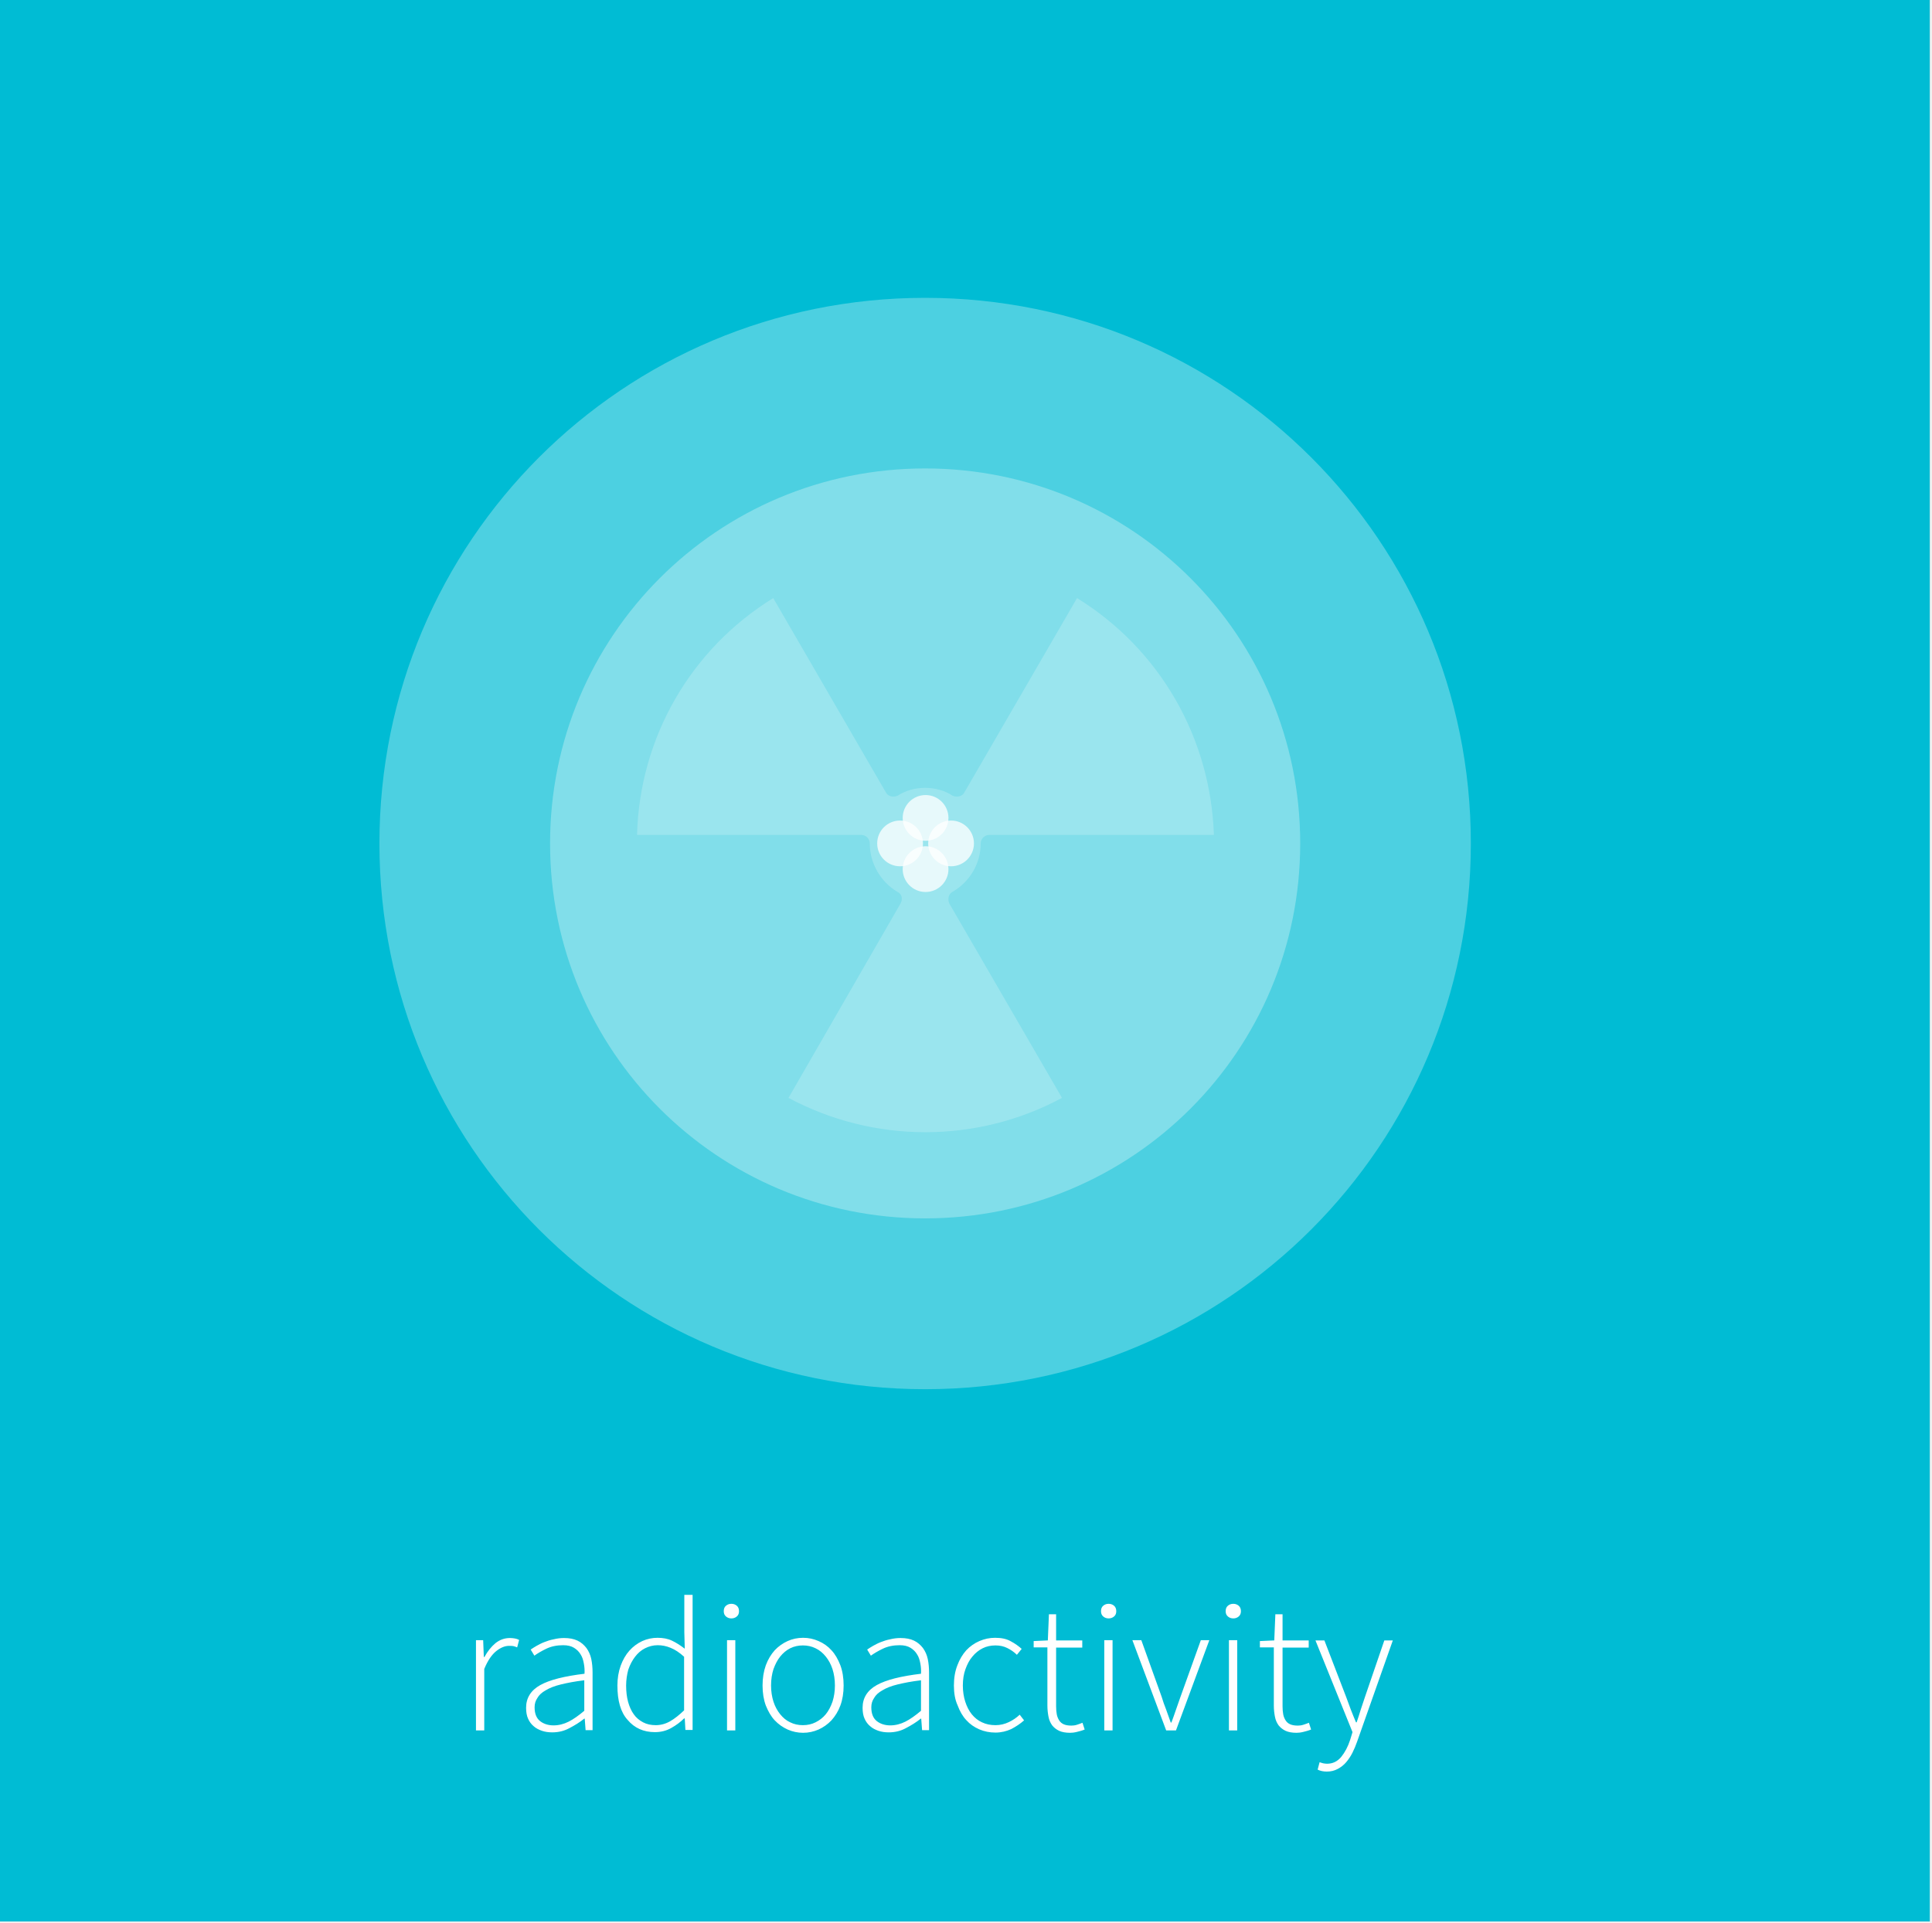
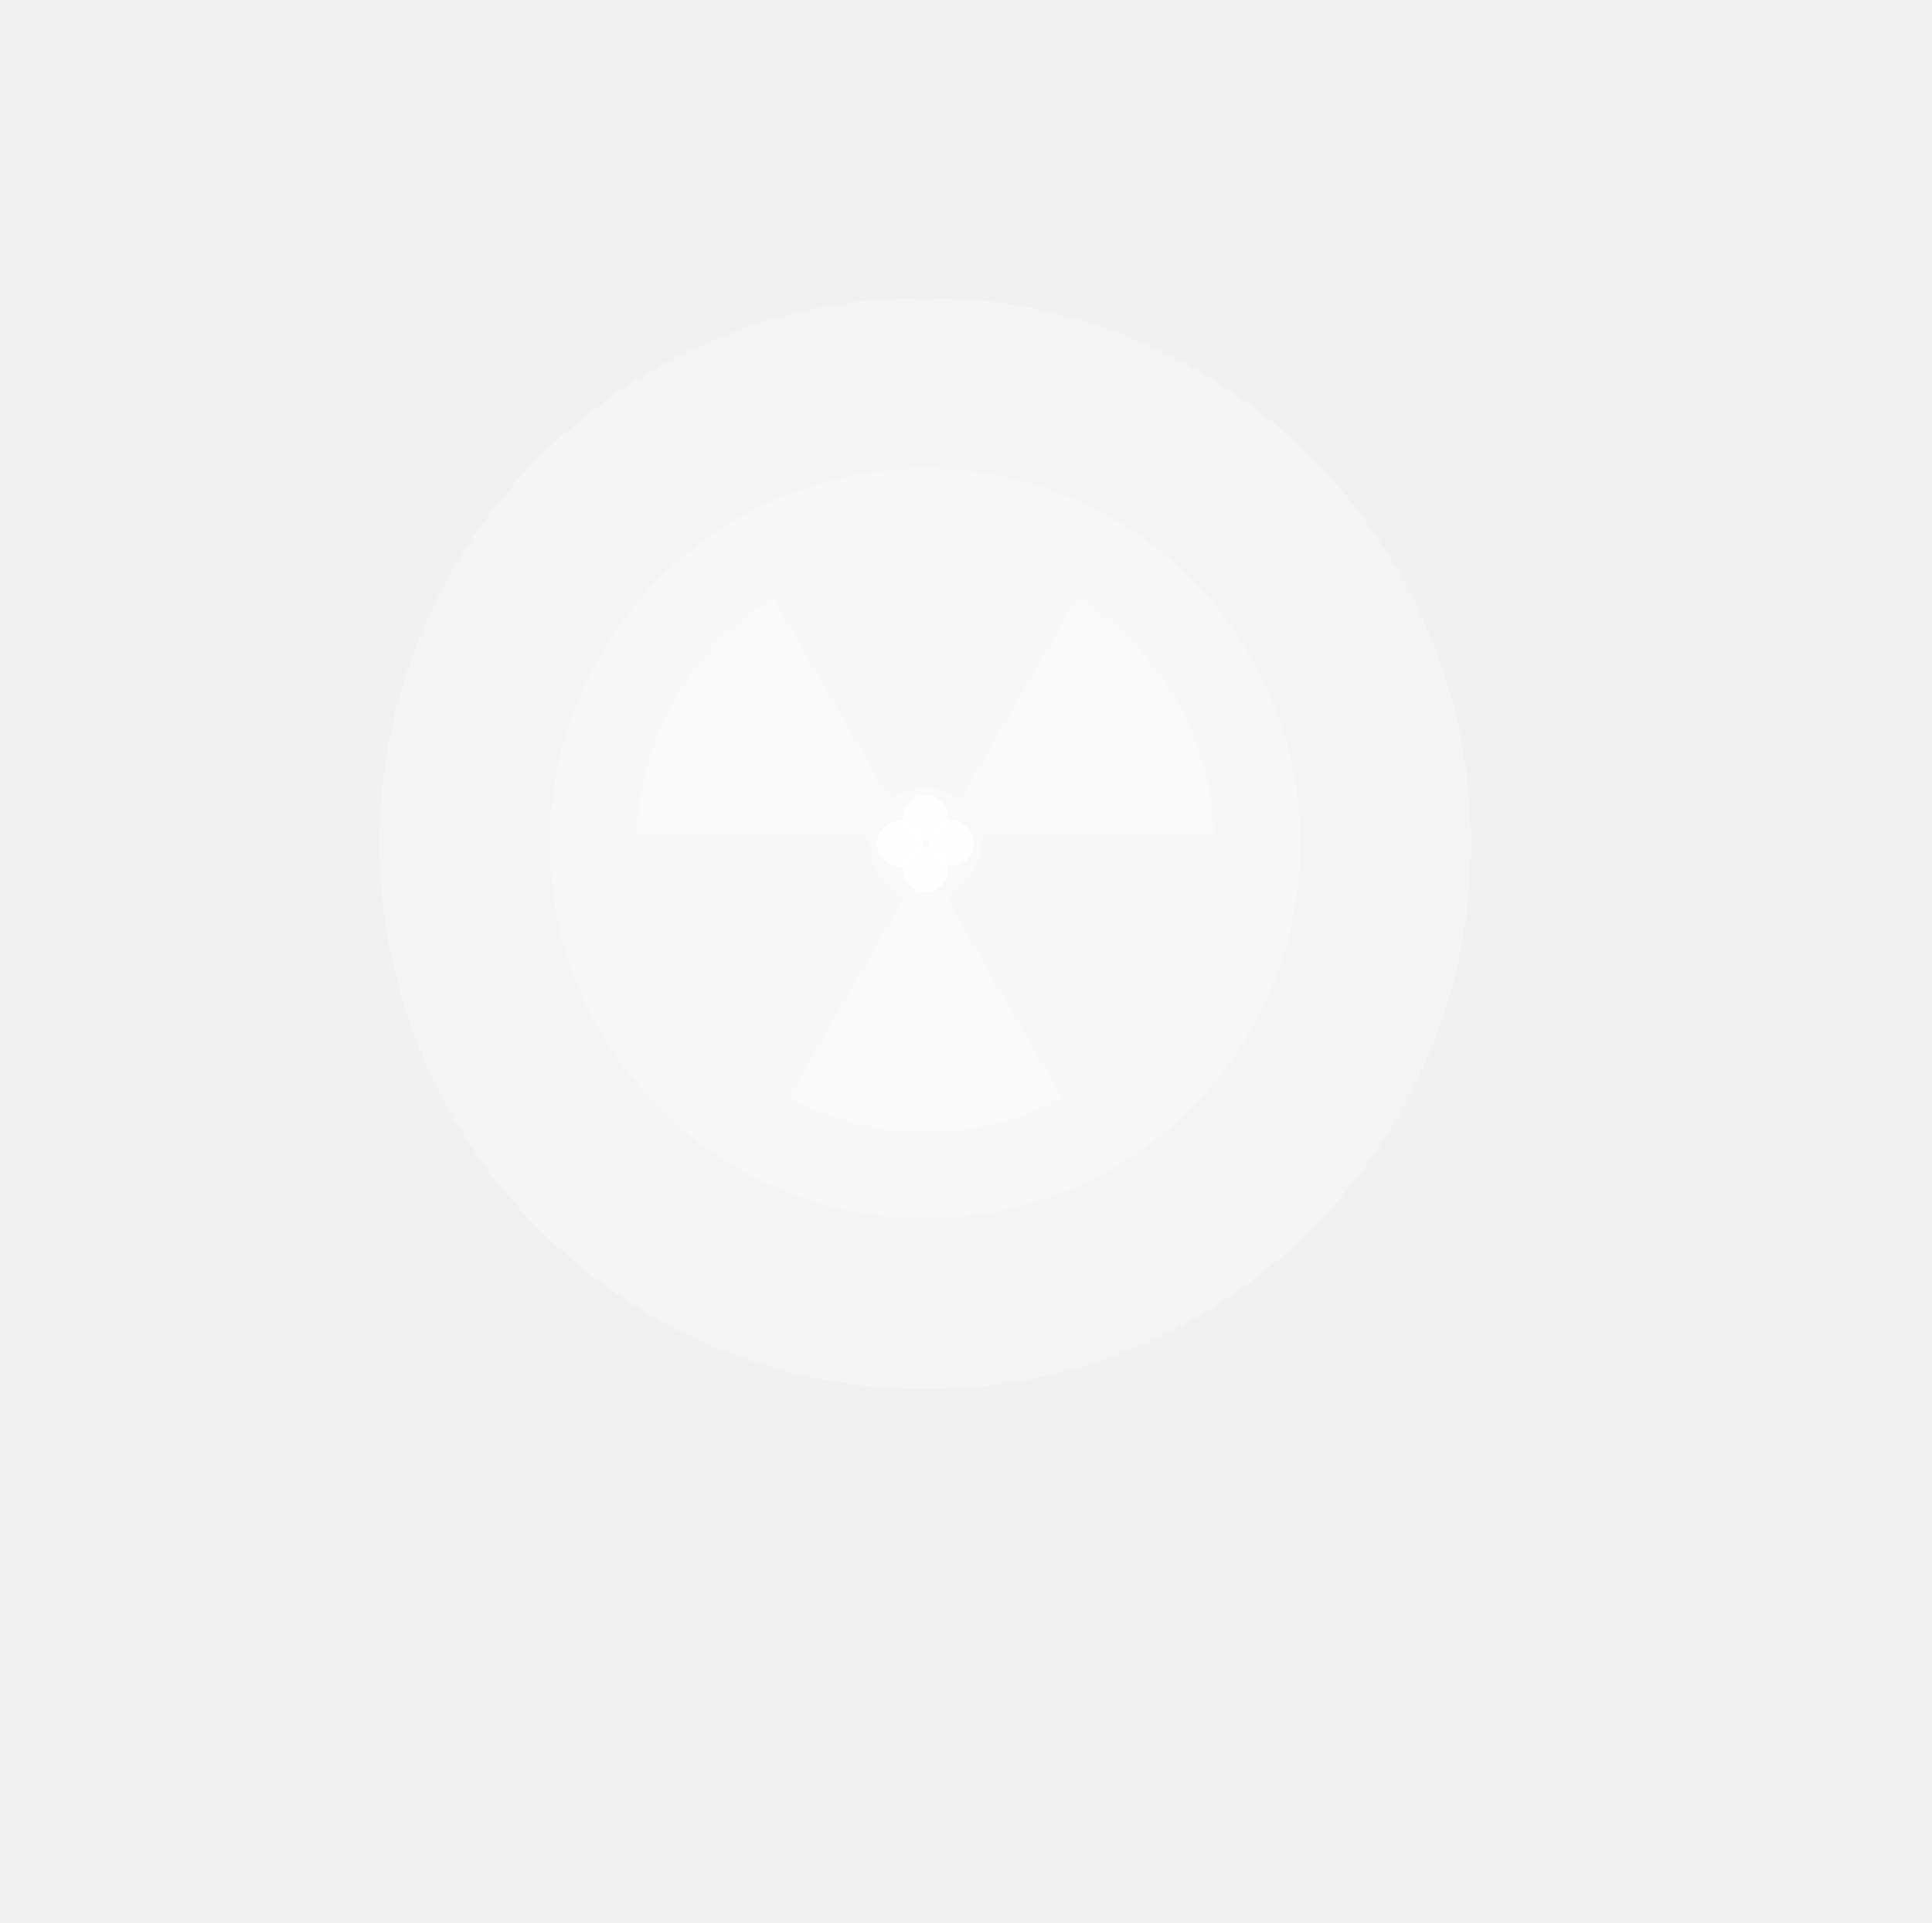
- <svg xmlns="http://www.w3.org/2000/svg" id="Layer_1" viewBox="0 0 886.5 882.4">
-   <style>.st0{fill-rule:evenodd;clip-rule:evenodd;fill:#F44336;} .st1{opacity:0.5;clip-path:url(#SVGID_2_);} .st2{fill:none;stroke:#AF2C1E;stroke-width:3;stroke-linecap:round;stroke-miterlimit:10;} .st3{fill:#AF2C1E;} .st4{fill:none;stroke:#FFFFFF;stroke-width:6.986;stroke-linecap:round;stroke-miterlimit:10;} .st5{fill:#FFFFFF;} .st6{opacity:0.5;clip-path:url(#SVGID_4_);} .st7{fill-rule:evenodd;clip-rule:evenodd;fill:#4CAF50;} .st8{fill-rule:evenodd;clip-rule:evenodd;fill:#E34026;stroke:#FFFFFF;stroke-width:8;stroke-miterlimit:10;} .st9{fill-rule:evenodd;clip-rule:evenodd;fill:#03A2A3;stroke:#FFFFFF;stroke-width:8;stroke-miterlimit:10;} .st10{fill-rule:evenodd;clip-rule:evenodd;fill:#D0D106;stroke:#FFFFFF;stroke-width:8;stroke-miterlimit:10;} .st11{fill-rule:evenodd;clip-rule:evenodd;fill:#D6015F;stroke:#FFFFFF;stroke-width:8;stroke-miterlimit:10;} .st12{fill-rule:evenodd;clip-rule:evenodd;fill:#60AD21;stroke:#FFFFFF;stroke-width:8;stroke-miterlimit:10;} .st13{fill-rule:evenodd;clip-rule:evenodd;fill:#009FC8;stroke:#FFFFFF;stroke-width:8;stroke-miterlimit:10;} .st14{fill-rule:evenodd;clip-rule:evenodd;fill:#FFFFFF;stroke:#CCCCCC;stroke-width:5;stroke-miterlimit:10;} .st15{fill-rule:evenodd;clip-rule:evenodd;fill:#FFFFFF;stroke:#009FC8;stroke-width:20;stroke-miterlimit:10;} .st16{fill-rule:evenodd;clip-rule:evenodd;fill:#009FC8;} .st17{opacity:0.3;fill:#FFFFFF;} .st18{opacity:0.2;fill:#FFFFFF;} .st19{fill-rule:evenodd;clip-rule:evenodd;fill:#093D8A;} .st20{fill-rule:evenodd;clip-rule:evenodd;fill:#03A2A3;} .st21{opacity:0.2;} .st22{fill:#03A2A3;} .st23{fill:none;} .st24{opacity:0.2;fill:#03A2A3;stroke:#FFFFFF;stroke-miterlimit:10;} .st25{opacity:0.5;fill:#FFFFFF;} .st26{fill-rule:evenodd;clip-rule:evenodd;fill:#D6015F;} .st27{fill:none;stroke:#FFFFFF;stroke-width:4;stroke-miterlimit:10;} .st28{fill:none;stroke:#FFFFFF;stroke-width:5;stroke-linecap:round;stroke-linejoin:round;stroke-miterlimit:10;} .st29{fill-rule:evenodd;clip-rule:evenodd;fill:#D0D106;} .st30{fill-rule:evenodd;clip-rule:evenodd;fill:none;} .st31{fill:#D0D106;} .st32{opacity:0.7;fill:#FFFFFF;} .st33{fill:none;stroke:#FFFFFF;stroke-width:4;stroke-linecap:round;stroke-miterlimit:10;} .st34{fill:none;stroke:#FFFFFF;stroke-width:4;stroke-linecap:round;stroke-miterlimit:10;stroke-dasharray:4.057,8.115;} .st35{fill:none;stroke:#FFFFFF;stroke-width:4;stroke-linecap:round;stroke-miterlimit:10;stroke-dasharray:3.999,7.999;} .st36{opacity:0.5;} .st37{fill:#E1E15F;} .st38{fill-rule:evenodd;clip-rule:evenodd;fill:#E34026;} .st39{fill:none;stroke:#FFFFFF;stroke-width:4;stroke-linecap:round;stroke-miterlimit:10;stroke-dasharray:3.973,7.946;} .st40{fill:none;stroke:#FFFFFF;stroke-width:4;stroke-linecap:round;stroke-miterlimit:10;stroke-dasharray:4.021,8.041;} .st41{fill-rule:evenodd;clip-rule:evenodd;fill:#60AD21;} .st42{opacity:0.5;fill:#60AD21;} .st43{opacity:0.2;fill:none;stroke:#FFFFFF;stroke-width:3;stroke-miterlimit:10;} .st44{fill:#60AD21;} .st45{fill-rule:evenodd;clip-rule:evenodd;fill:#CCCCCC;} .st46{fill-rule:evenodd;clip-rule:evenodd;fill:#FFFFFF;} .st47{fill:none;stroke:#FFFFFF;stroke-width:4;stroke-linecap:round;stroke-miterlimit:10;stroke-dasharray:4.053,8.107;} .st48{fill:none;stroke:#FFFFFF;stroke-width:4;stroke-linecap:round;stroke-miterlimit:10;stroke-dasharray:3.924,7.848;} .st49{fill:none;stroke:#FFFFFF;stroke-width:4;stroke-linecap:round;stroke-miterlimit:10;stroke-dasharray:3.932,7.865;} .st50{fill:none;stroke:#FFFFFF;stroke-width:4;stroke-linecap:round;stroke-miterlimit:10;stroke-dasharray:3.981,7.963;} .st51{opacity:0.3;fill:url(#SVGID_5_);} .st52{opacity:0.76;fill:#FFFFFF;} .st53{opacity:0.9;} .st54{clip-path:url(#SVGID_7_);} .st55{fill-rule:evenodd;clip-rule:evenodd;fill:#E91E63;} .st56{fill-rule:evenodd;clip-rule:evenodd;fill:#9C27B0;} .st57{fill-rule:evenodd;clip-rule:evenodd;fill:#673AB7;} .st58{fill-rule:evenodd;clip-rule:evenodd;fill:#3F51B5;} .st59{fill-rule:evenodd;clip-rule:evenodd;fill:#2196F3;} .st60{fill-rule:evenodd;clip-rule:evenodd;fill:#03A9F4;} .st61{fill-rule:evenodd;clip-rule:evenodd;fill:#00BCD4;} .st62{fill-rule:evenodd;clip-rule:evenodd;fill:#009688;} .st63{fill-rule:evenodd;clip-rule:evenodd;fill:#8BC34A;} .st64{fill-rule:evenodd;clip-rule:evenodd;fill:#CDDC39;} .st65{fill-rule:evenodd;clip-rule:evenodd;fill:#FFEB3B;} .st66{fill-rule:evenodd;clip-rule:evenodd;fill:#FFC107;} .st67{fill-rule:evenodd;clip-rule:evenodd;fill:#FF9800;} .st68{fill-rule:evenodd;clip-rule:evenodd;fill:#FF5722;} .st69{fill-rule:evenodd;clip-rule:evenodd;fill:#795548;} .st70{fill-rule:evenodd;clip-rule:evenodd;fill:#9E9E9E;} .st71{fill-rule:evenodd;clip-rule:evenodd;fill:#607D8B;} .st72{fill-rule:evenodd;clip-rule:evenodd;} .st73{opacity:0.5;clip-path:url(#SVGID_11_);} .st74{fill:none;stroke:#E34026;stroke-width:3;stroke-linecap:round;stroke-miterlimit:10;} .st75{fill:#E34026;} .st76{opacity:0.5;clip-path:url(#SVGID_13_);} .st77{fill:none;stroke:#F44336;stroke-width:4.191;stroke-miterlimit:10;} .st78{fill:none;stroke:#F44336;stroke-width:1.397;stroke-miterlimit:10;} .st79{fill:none;stroke:#FFFFFF;stroke-width:10;stroke-miterlimit:10;} .st80{fill:none;stroke:#FFFFFF;stroke-width:6;stroke-linejoin:round;stroke-miterlimit:10;} .st81{opacity:0.5;fill:#5A7A3B;} .st82{fill:#4CAF50;} .st83{fill:#FFFFFF;stroke:#000000;stroke-miterlimit:10;} .st84{fill:#FFFFFF;stroke:#FFC107;stroke-width:2;stroke-miterlimit:10;} .st85{fill:#FFC107;stroke:#FFC107;stroke-width:2;stroke-miterlimit:10;} .st86{fill:none;stroke:#FFFFFF;stroke-width:3;stroke-linecap:round;stroke-miterlimit:10;} .st87{fill:none;stroke:#D0D106;stroke-width:2;stroke-miterlimit:10;} .st88{fill:#FFC107;} .st89{fill:none;stroke:#FFFFFF;stroke-width:6.1;stroke-linecap:round;stroke-miterlimit:10;} .st90{fill:#D6015F;stroke:#E91E63;stroke-width:2;stroke-miterlimit:10;} .st91{fill:none;stroke:#E91E63;stroke-width:2;stroke-miterlimit:10;} .st92{fill:none;stroke:#FFFFFF;stroke-width:7.019;stroke-miterlimit:10;} .st93{fill:none;stroke:#FFFFFF;stroke-width:5.499;stroke-miterlimit:10;} .st94{fill:none;stroke:#FFFFFF;stroke-width:4.964;stroke-miterlimit:10;} .st95{fill:none;stroke:#FFFFFF;stroke-width:4.399;stroke-miterlimit:10;} .st96{fill:none;stroke:#FFFFFF;stroke-width:4.12;stroke-miterlimit:10;} .st97{fill-rule:evenodd;clip-rule:evenodd;fill:#AAAAAA;} .st98{fill:#3A3A3A;} .st99{fill-rule:evenodd;clip-rule:evenodd;fill:#EAA813;} .st100{fill-rule:evenodd;clip-rule:evenodd;fill:#3A3A3A;} .st101{fill-rule:evenodd;clip-rule:evenodd;fill:#515151;} .st102{fill:none;stroke:#929497;stroke-width:11.793;stroke-miterlimit:10;} .st103{fill:#929497;} .st104{fill:none;stroke:#929497;stroke-width:10.85;stroke-miterlimit:10;} .st105{fill:none;stroke:#929497;stroke-width:20;stroke-miterlimit:10;} .st106{fill:#224099;} .st107{fill:#F1F1F2;} .st108{fill:#FFFFFF;stroke:#929497;stroke-width:13.208;stroke-miterlimit:10;} .st109{fill:none;stroke:#929497;stroke-width:36.558;stroke-miterlimit:10;} .st110{opacity:0.2;fill:none;stroke:#FFFFFF;stroke-width:1.262;stroke-miterlimit:10;} .st111{fill:none;stroke:#FFFFFF;stroke-width:8;stroke-miterlimit:10;} .st112{opacity:0.2;fill:none;stroke:#FFFFFF;stroke-width:3.49;stroke-miterlimit:10;} .st113{fill:none;stroke:#FFFFFF;stroke-width:13;stroke-linejoin:round;stroke-miterlimit:10;} .st114{fill-rule:evenodd;clip-rule:evenodd;fill:none;stroke:#FFFFFF;stroke-width:13;stroke-linecap:round;stroke-linejoin:round;stroke-miterlimit:10;} .st115{fill-rule:evenodd;clip-rule:evenodd;fill:none;stroke:#FFFFFF;stroke-width:13;stroke-linejoin:round;stroke-miterlimit:10;} .st116{fill:#D6015F;} .st117{opacity:0.5;clip-path:url(#SVGID_15_);} .st118{opacity:0.5;clip-path:url(#SVGID_17_);} .st119{fill:#F44336;}</style>
-   <path d="M-.8-.7h886.3v882.6H-.8V-.7z" class="st61" />
-   <path d="M218.4 752.8h3.3l.3 7.7h.3c1.4-2.6 3.1-4.7 5-6.3 2-1.6 4.2-2.4 6.7-2.4.8 0 1.5.1 2.2.2.6.1 1.3.3 2 .7l-.9 3.4c-.7-.3-1.3-.5-1.8-.6-.5-.1-1.2-.1-2-.1-1.8 0-3.8.8-5.8 2.4-2 1.6-3.9 4.3-5.5 8.2v28.2h-3.8v-41.4zm23 31c0-4.5 2.2-8 6.5-10.4 4.3-2.4 11.1-4.1 20.3-5.2.1-1.6 0-3.1-.3-4.7s-.7-3-1.5-4.2c-.7-1.2-1.7-2.2-3-3-1.3-.8-2.9-1.2-5-1.2-2.8 0-5.4.5-7.7 1.6s-4.1 2.2-5.5 3.2l-1.7-2.8c.7-.5 1.7-1.1 2.7-1.7 1.1-.6 2.2-1.2 3.5-1.7 1.3-.5 2.7-1 4.3-1.3 1.6-.4 3.2-.6 4.8-.6 2.5 0 4.5.4 6.2 1.2 1.7.8 3 2 4.1 3.4 1 1.4 1.8 3.1 2.2 5 .4 1.9.6 4 .6 6.2v26.5h-3.2l-.4-5.3h-.2c-2.1 1.7-4.4 3.1-6.9 4.4-2.4 1.3-5 1.9-7.8 1.9-1.7 0-3.2-.2-4.7-.7-1.4-.5-2.7-1.1-3.8-2.1-1.1-.9-2-2.1-2.6-3.5-.6-1.3-.9-3-.9-5zm3.9-.2c0 3 .9 5.1 2.6 6.4 1.7 1.3 3.8 1.9 6.1 1.9 2.4 0 4.7-.6 6.9-1.7s4.6-2.8 7.2-5v-14c-4.3.5-7.8 1.2-10.7 1.9-2.9.7-5.2 1.6-7 2.7-1.8 1-3.1 2.2-3.8 3.5-.9 1.3-1.3 2.7-1.3 4.3zm38-10c0-3.3.5-6.3 1.5-9.1 1-2.7 2.3-5 4-6.9 1.7-1.9 3.6-3.3 5.9-4.4 2.2-1 4.6-1.5 7-1.5 2.5 0 4.7.4 6.6 1.3 1.9.9 3.8 2.1 5.9 3.7l-.2-7.6V732h3.8v62h-3.3l-.3-5.3h-.3c-1.7 1.7-3.6 3.1-5.9 4.4-2.3 1.3-4.8 1.9-7.5 1.9-5.2 0-9.4-1.9-12.5-5.6-3.2-3.5-4.7-8.8-4.7-15.8zm4 0c0 2.8.3 5.3.9 7.5.6 2.2 1.5 4.2 2.6 5.7 1.1 1.6 2.6 2.8 4.3 3.7 1.7.9 3.6 1.3 5.8 1.3 2.3 0 4.5-.6 6.6-1.8 2.1-1.2 4.2-2.9 6.4-5v-24.6c-2.2-2-4.2-3.3-6.2-4.1-1.9-.8-3.9-1.2-5.9-1.2-2.1 0-4 .5-5.8 1.4-1.8.9-3.3 2.2-4.6 3.9s-2.3 3.6-3.1 5.9c-.6 2.2-1 4.7-1 7.3zm48.3-30.8c-1 0-1.8-.3-2.5-.9-.7-.6-1-1.4-1-2.4 0-1.1.3-1.9 1-2.5.7-.6 1.5-.9 2.5-.9s1.8.3 2.5.9c.7.6 1 1.5 1 2.5s-.3 1.8-1 2.4c-.7.6-1.5.9-2.5.9zm-2 10h3.8v41.4h-3.8v-41.4zm16.3 20.8c0-3.4.5-6.5 1.5-9.3 1-2.7 2.4-5 4.1-6.9 1.7-1.8 3.7-3.2 5.9-4.2s4.6-1.5 7.1-1.5 4.8.5 7.1 1.5 4.3 2.4 5.9 4.2c1.7 1.8 3 4.1 4.1 6.9 1 2.7 1.5 5.8 1.5 9.3 0 3.4-.5 6.5-1.5 9.2-1 2.7-2.4 4.9-4.1 6.8-1.7 1.8-3.7 3.2-5.9 4.2-2.3 1-4.6 1.5-7.1 1.5s-4.8-.5-7.1-1.5c-2.2-1-4.2-2.4-5.9-4.2-1.7-1.8-3-4.1-4.1-6.8-1-2.7-1.5-5.8-1.5-9.2zm3.9 0c0 2.7.4 5.2 1.1 7.4.7 2.2 1.8 4.2 3.1 5.8 1.3 1.6 2.8 2.9 4.6 3.7 1.8.9 3.7 1.3 5.8 1.3s4-.4 5.8-1.3c1.8-.9 3.4-2.1 4.7-3.7 1.3-1.6 2.3-3.5 3.1-5.8.7-2.2 1.1-4.7 1.1-7.4 0-2.8-.4-5.3-1.1-7.5-.7-2.2-1.8-4.2-3.1-5.8s-2.8-2.9-4.7-3.8c-1.8-.9-3.8-1.3-5.8-1.3s-4 .4-5.8 1.3c-1.8.9-3.3 2.2-4.6 3.8s-2.3 3.6-3.1 5.8c-.7 2.2-1.1 4.7-1.1 7.5zm42 10.2c0-4.5 2.2-8 6.5-10.4 4.3-2.4 11.1-4.1 20.3-5.2.1-1.6 0-3.1-.3-4.7s-.7-3-1.5-4.2c-.7-1.2-1.7-2.2-3-3-1.3-.8-2.9-1.2-5-1.2-2.8 0-5.4.5-7.7 1.6s-4.1 2.2-5.5 3.2l-1.7-2.8c.7-.5 1.7-1.1 2.7-1.7 1.1-.6 2.2-1.2 3.5-1.7 1.3-.5 2.7-1 4.3-1.3 1.6-.4 3.2-.6 4.8-.6 2.5 0 4.5.4 6.2 1.2 1.7.8 3 2 4.1 3.4 1 1.4 1.8 3.1 2.2 5 .4 1.9.6 4 .6 6.2v26.5h-3.2l-.4-5.3h-.2c-2.1 1.7-4.4 3.1-6.9 4.4-2.4 1.3-5 1.9-7.8 1.9-1.7 0-3.2-.2-4.7-.7-1.4-.5-2.7-1.1-3.8-2.1-1.1-.9-2-2.1-2.6-3.5-.6-1.3-.9-3-.9-5zm4-.2c0 3 .9 5.1 2.6 6.4 1.7 1.3 3.8 1.9 6.1 1.9 2.4 0 4.7-.6 6.9-1.7s4.6-2.8 7.2-5v-14c-4.3.5-7.8 1.2-10.7 1.9-2.9.7-5.2 1.6-7 2.7-1.8 1-3.1 2.2-3.8 3.5-.9 1.3-1.3 2.7-1.3 4.3zm37.9-10c0-3.4.5-6.5 1.6-9.3 1-2.7 2.4-5 4.1-6.9 1.7-1.8 3.7-3.2 6-4.2s4.7-1.5 7.2-1.5c2.9 0 5.3.5 7.2 1.6 1.9 1 3.6 2.2 5 3.5l-2.2 2.7c-1.3-1.3-2.8-2.3-4.4-3.1-1.6-.8-3.4-1.2-5.4-1.2-2.1 0-4.1.4-5.9 1.3-1.8.9-3.4 2.2-4.7 3.8-1.4 1.6-2.4 3.6-3.2 5.8s-1.2 4.7-1.2 7.5c0 2.7.4 5.2 1.1 7.4.7 2.2 1.7 4.2 3 5.8 1.3 1.6 2.9 2.9 4.7 3.7 1.9.9 3.9 1.3 6.2 1.3 2.2 0 4.2-.5 6.1-1.4 1.9-.9 3.5-2 5-3.4l2 2.6c-1.8 1.6-3.8 2.9-5.9 4-2.2 1-4.6 1.6-7.2 1.6-2.7 0-5.2-.5-7.5-1.5s-4.3-2.4-5.9-4.2c-1.7-1.8-3-4.1-4-6.8-1.2-2.6-1.7-5.7-1.7-9.1zm43.1-17.5h-6.5v-2.9l6.5-.3.5-12h3.3v12h12v3.3h-12v27c0 1.3.1 2.5.3 3.6.2 1.1.6 2 1.1 2.8.5.8 1.2 1.4 2.1 1.8.9.4 2.1.6 3.5.6.8 0 1.7-.1 2.6-.4.9-.3 1.8-.6 2.5-.9l1 3.1c-1.2.5-2.4.8-3.6 1.1-1.2.3-2.2.4-3.1.4-2 0-3.7-.3-5-.9-1.3-.6-2.4-1.5-3.2-2.5-.8-1.1-1.4-2.4-1.7-4-.3-1.6-.5-3.2-.5-5.1v-26.7zm27.9-13.3c-1 0-1.8-.3-2.5-.9-.7-.6-1-1.4-1-2.4 0-1.1.3-1.9 1-2.5.7-.6 1.5-.9 2.5-.9s1.8.3 2.5.9c.7.6 1 1.5 1 2.5s-.3 1.8-1 2.4c-.7.6-1.5.9-2.5.9zm-2 10h3.8v41.4h-3.8v-41.4zm12.9 0h4.1l9.3 25.9c.6 2 1.3 4 2.1 6 .7 2 1.4 4 2.1 5.9h.3c.7-1.9 1.4-3.8 2.1-5.9l2.1-6 9.3-25.9h3.9l-15.3 41.4h-4.5l-15.5-41.4zm46.3-10c-1 0-1.8-.3-2.5-.9-.7-.6-1-1.4-1-2.4 0-1.1.3-1.9 1-2.5.7-.6 1.5-.9 2.5-.9s1.8.3 2.5.9c.7.6 1 1.5 1 2.5s-.3 1.8-1 2.4c-.7.6-1.5.9-2.5.9zm-2 10h3.8v41.4h-3.8v-41.4zm20.7 3.3h-6.5v-2.9l6.6-.3.5-12h3.3v12h12v3.3h-12v27c0 1.3.1 2.5.3 3.6.2 1.1.6 2 1.1 2.8.5.8 1.2 1.4 2.1 1.8.9.4 2.1.6 3.5.6.8 0 1.7-.1 2.6-.4s1.8-.6 2.5-.9l1 3.1c-1.2.5-2.4.8-3.6 1.1-1.2.3-2.2.4-3.1.4-2 0-3.7-.3-5-.9-1.3-.6-2.4-1.5-3.2-2.5-.8-1.1-1.4-2.4-1.7-4-.3-1.6-.5-3.2-.5-5.1v-26.7zm22.5 53.2c.6.1 1.2.2 1.8.2 2.6 0 4.7-1 6.5-3.1 1.7-2.1 3.1-4.7 4.1-7.8l1.1-3.6-17-42.1h4.1l10 26c.6 1.7 1.3 3.6 2.1 5.7s1.6 4 2.4 5.9h.3c.6-1.8 1.3-3.8 1.9-5.9.7-2.1 1.3-4 1.9-5.7l8.9-26h3.9l-16.4 46.5c-.6 1.7-1.3 3.4-2.1 5s-1.8 3.1-2.9 4.4c-1.1 1.3-2.4 2.3-3.9 3.1-1.5.8-3.1 1.2-5 1.2-1.6 0-3-.3-4.2-.9l.9-3.4c.5.2 1 .3 1.6.5z" class="st5" />
-   <path d="M424.5 215c95.2 0 172.1 76.9 172.1 172.1s-76.9 172.1-172.1 172.1-172.1-76.9-172.1-172.1S329.3 215 424.5 215z" class="st17" />
-   <path d="M424.5 136.7c138.6 0 250.4 111.9 250.4 250.4S563.1 637.6 424.5 637.6 174.1 525.7 174.1 387.1s111.8-250.4 250.4-250.4z" class="st17" />
-   <path d="M494.2 274.5c37.9 23.4 61.3 64 62.8 108.7H453.9c-2.1 0-3.9 1.8-3.9 3.9 0 9.3-5.1 17.7-12.9 22.2-1.8.9-2.4 3.3-1.5 5.4l51.7 89.2c-39.1 21-86.2 21-125.5 0l51.4-89.2c1.2-2.1.6-4.5-1.5-5.4-7.5-4.5-12.6-12.9-12.6-22.2 0-2.1-1.8-3.9-3.9-3.9H292.3c1.2-44.7 24.6-85.3 62.5-108.7l51.7 89.2c.9 1.8 3.3 2.4 5.4 1.5 3.6-2.4 8.1-3.6 12.6-3.6s9 1.2 12.6 3.6c2.1.9 4.5.3 5.4-1.5l51.7-89.2z" class="st18" />
-   <path d="M424.7 388.4c5.8 0 10.5 4.7 10.5 10.5s-4.7 10.5-10.5 10.5-10.5-4.7-10.5-10.5 4.7-10.5 10.5-10.5zm0-23.5c5.8 0 10.5 4.7 10.5 10.5s-4.7 10.5-10.5 10.5-10.5-4.7-10.5-10.5 4.7-10.5 10.5-10.5z" class="st52" />
-   <path d="M423.5 387.1c0 5.8-4.7 10.5-10.5 10.5s-10.5-4.7-10.5-10.5 4.7-10.5 10.5-10.5 10.5 4.7 10.5 10.5zm23.4 0c0 5.8-4.7 10.5-10.5 10.5s-10.5-4.7-10.5-10.5 4.7-10.5 10.5-10.5 10.5 4.7 10.5 10.5z" class="st52" />
+ <svg xmlns="http://www.w3.org/2000/svg" id="Layer_1" data-name="Layer 1" viewBox="0 0 886.5 882.4">
+   <path d="M424.5,215A172.1,172.1,0,1,1,252.4,387.1,171.91,171.91,0,0,1,424.5,215Z" style="fill:#fff;opacity:0.3;isolation:isolate" />
+   <path d="M424.5,136.7A250.45,250.45,0,1,1,174.1,387.1,250.07,250.07,0,0,1,424.5,136.7h0Z" style="fill:#fff;opacity:0.3;isolation:isolate" />
+   <path d="M494.2,274.5A132.47,132.47,0,0,1,557,383.2H453.9a4,4,0,0,0-3.9,3.9,25.72,25.72,0,0,1-12.9,22.2c-1.8.9-2.4,3.3-1.5,5.4l51.7,89.2a132.88,132.88,0,0,1-125.5,0l51.4-89.2c1.2-2.1.6-4.5-1.5-5.4a26.09,26.09,0,0,1-12.6-22.2,4,4,0,0,0-3.9-3.9H292.3a131.46,131.46,0,0,1,62.5-108.7l51.7,89.2c0.9,1.8,3.3,2.4,5.4,1.5a23.85,23.85,0,0,1,25.2,0c2.1,0.9,4.5.3,5.4-1.5Z" style="fill:#fff;opacity:0.2;isolation:isolate" />
+   <path d="M424.7,388.4a10.5,10.5,0,1,1-10.5,10.5A10.5,10.5,0,0,1,424.7,388.4Zm0-23.5a10.5,10.5,0,1,1-10.5,10.5A10.5,10.5,0,0,1,424.7,364.9Z" style="fill:#fff;opacity:0.76;isolation:isolate" />
+   <path d="M423.5,387.1A10.5,10.5,0,1,1,413,376.6,10.5,10.5,0,0,1,423.5,387.1Zm23.4,0a10.5,10.5,0,1,1-10.5-10.5A10.5,10.5,0,0,1,446.9,387.1Z" style="fill:#fff;opacity:0.76;isolation:isolate" />
</svg>
